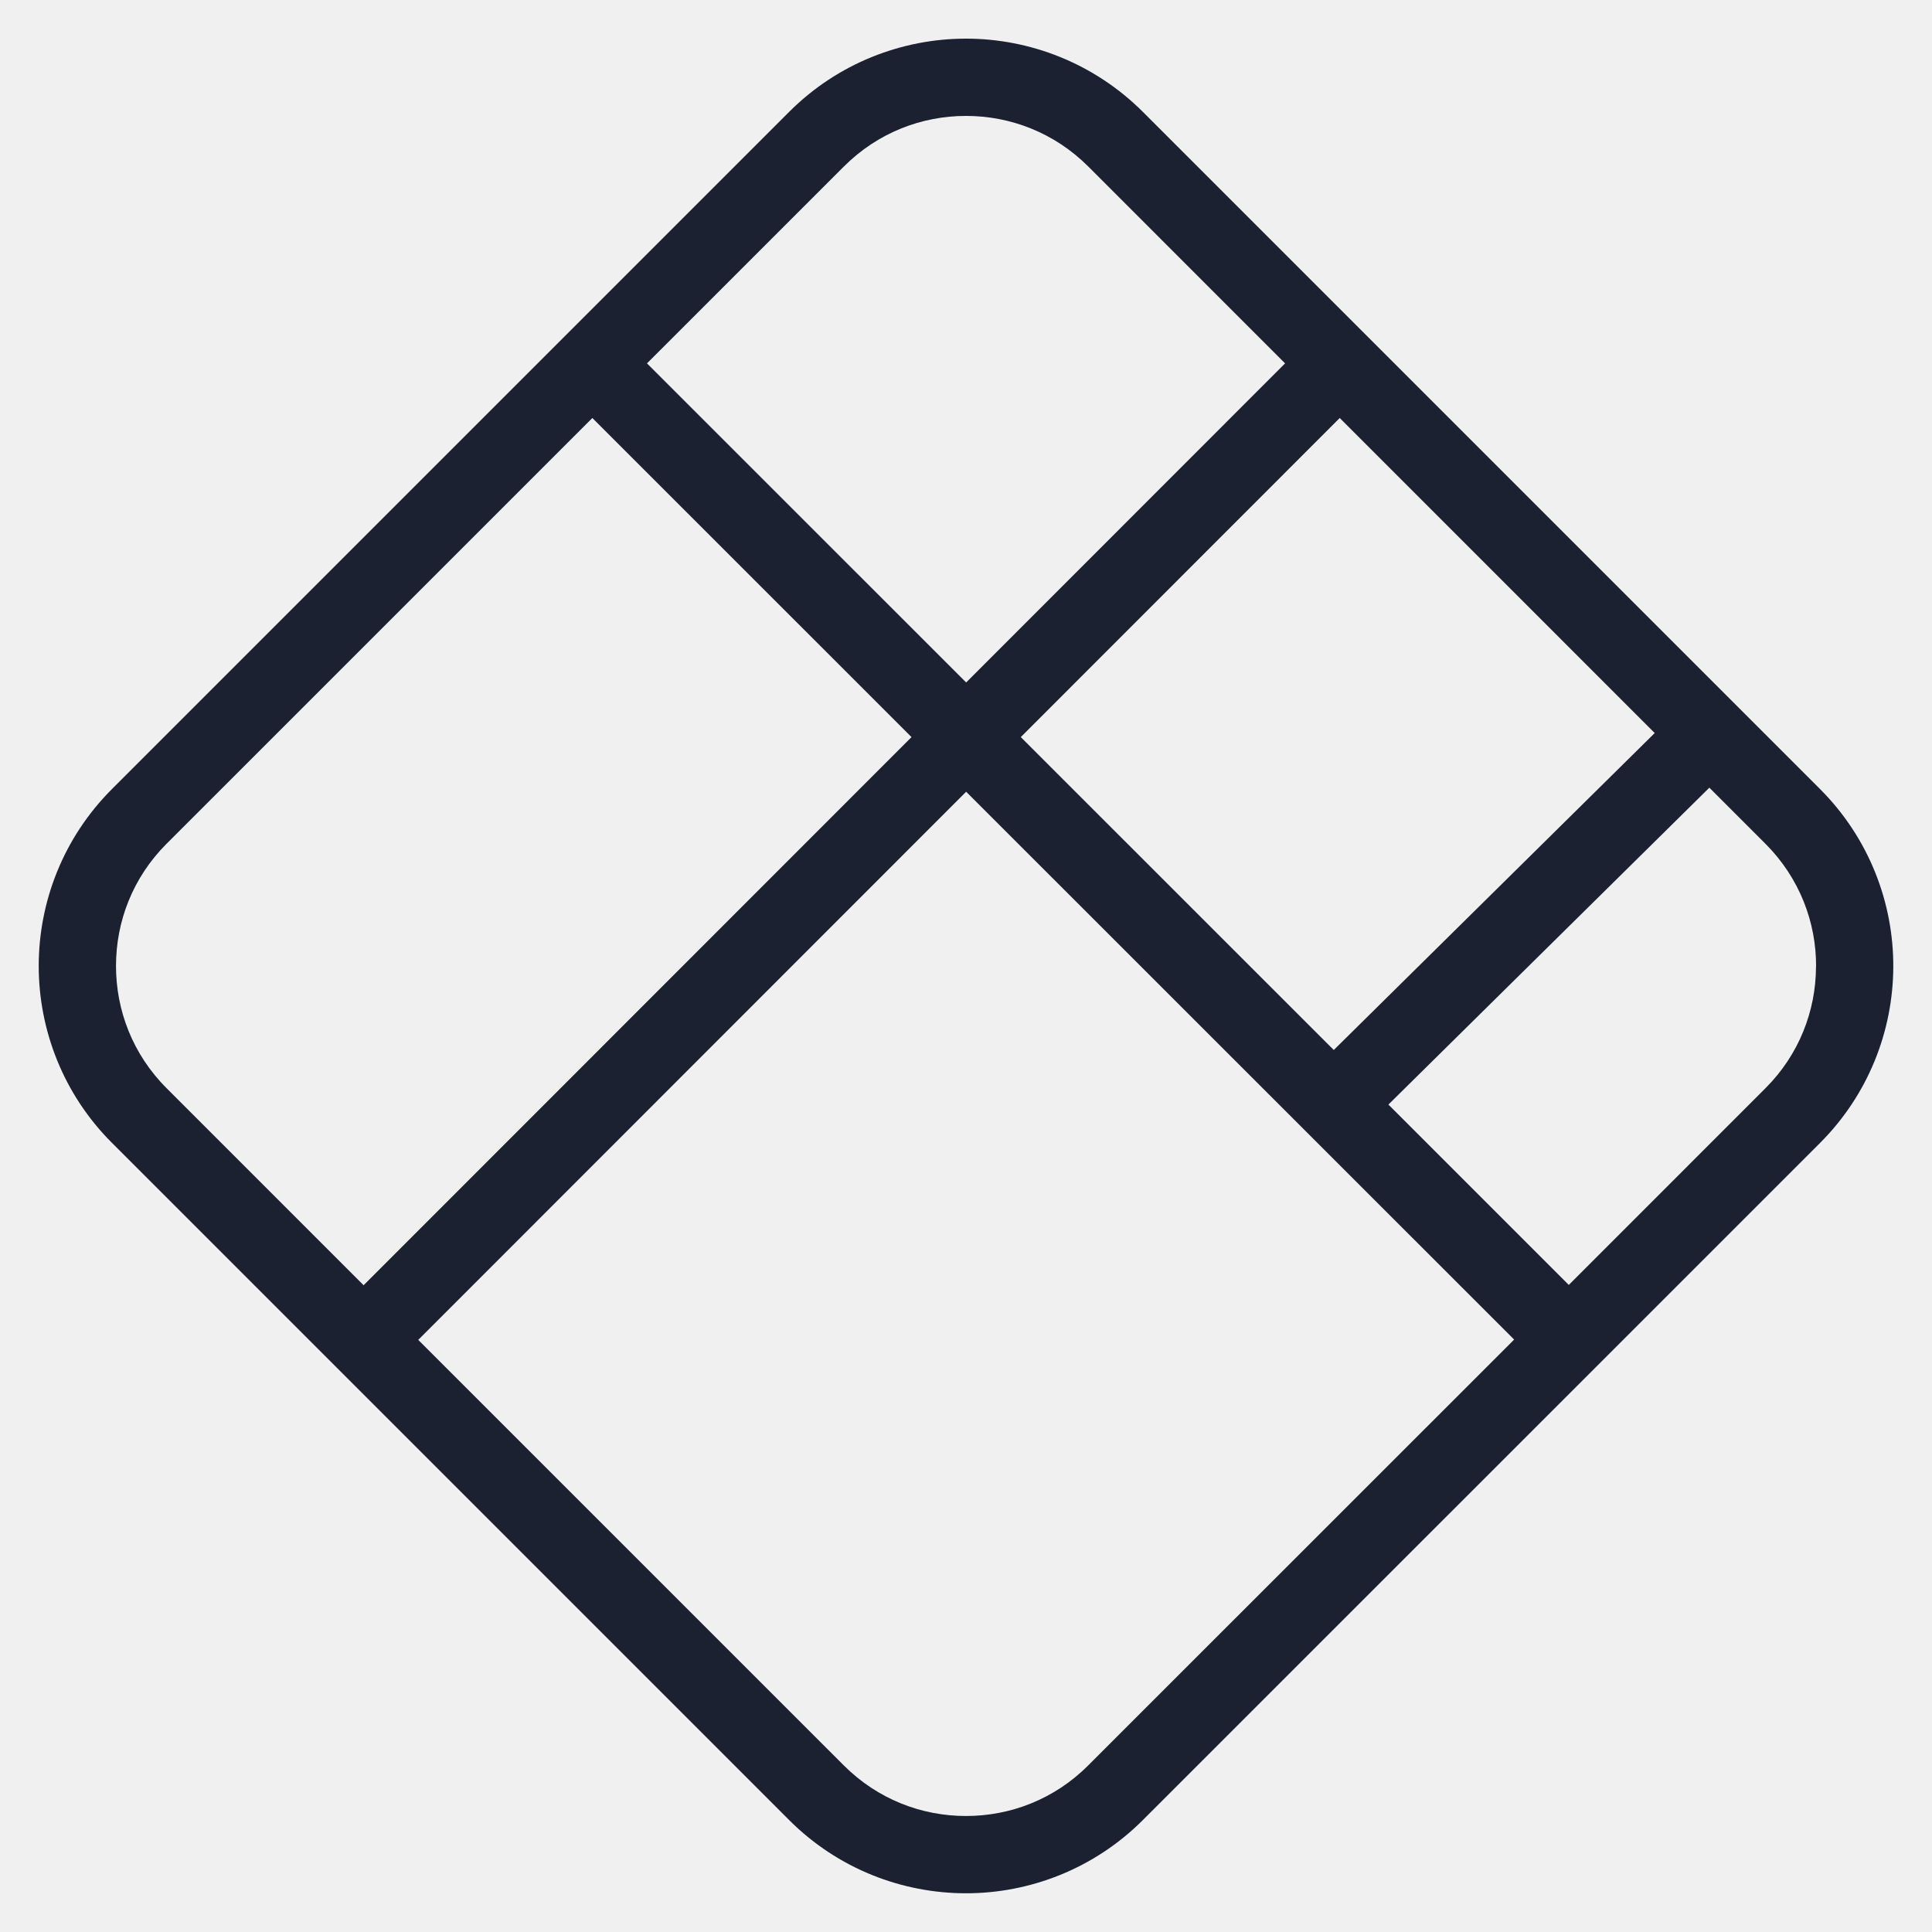
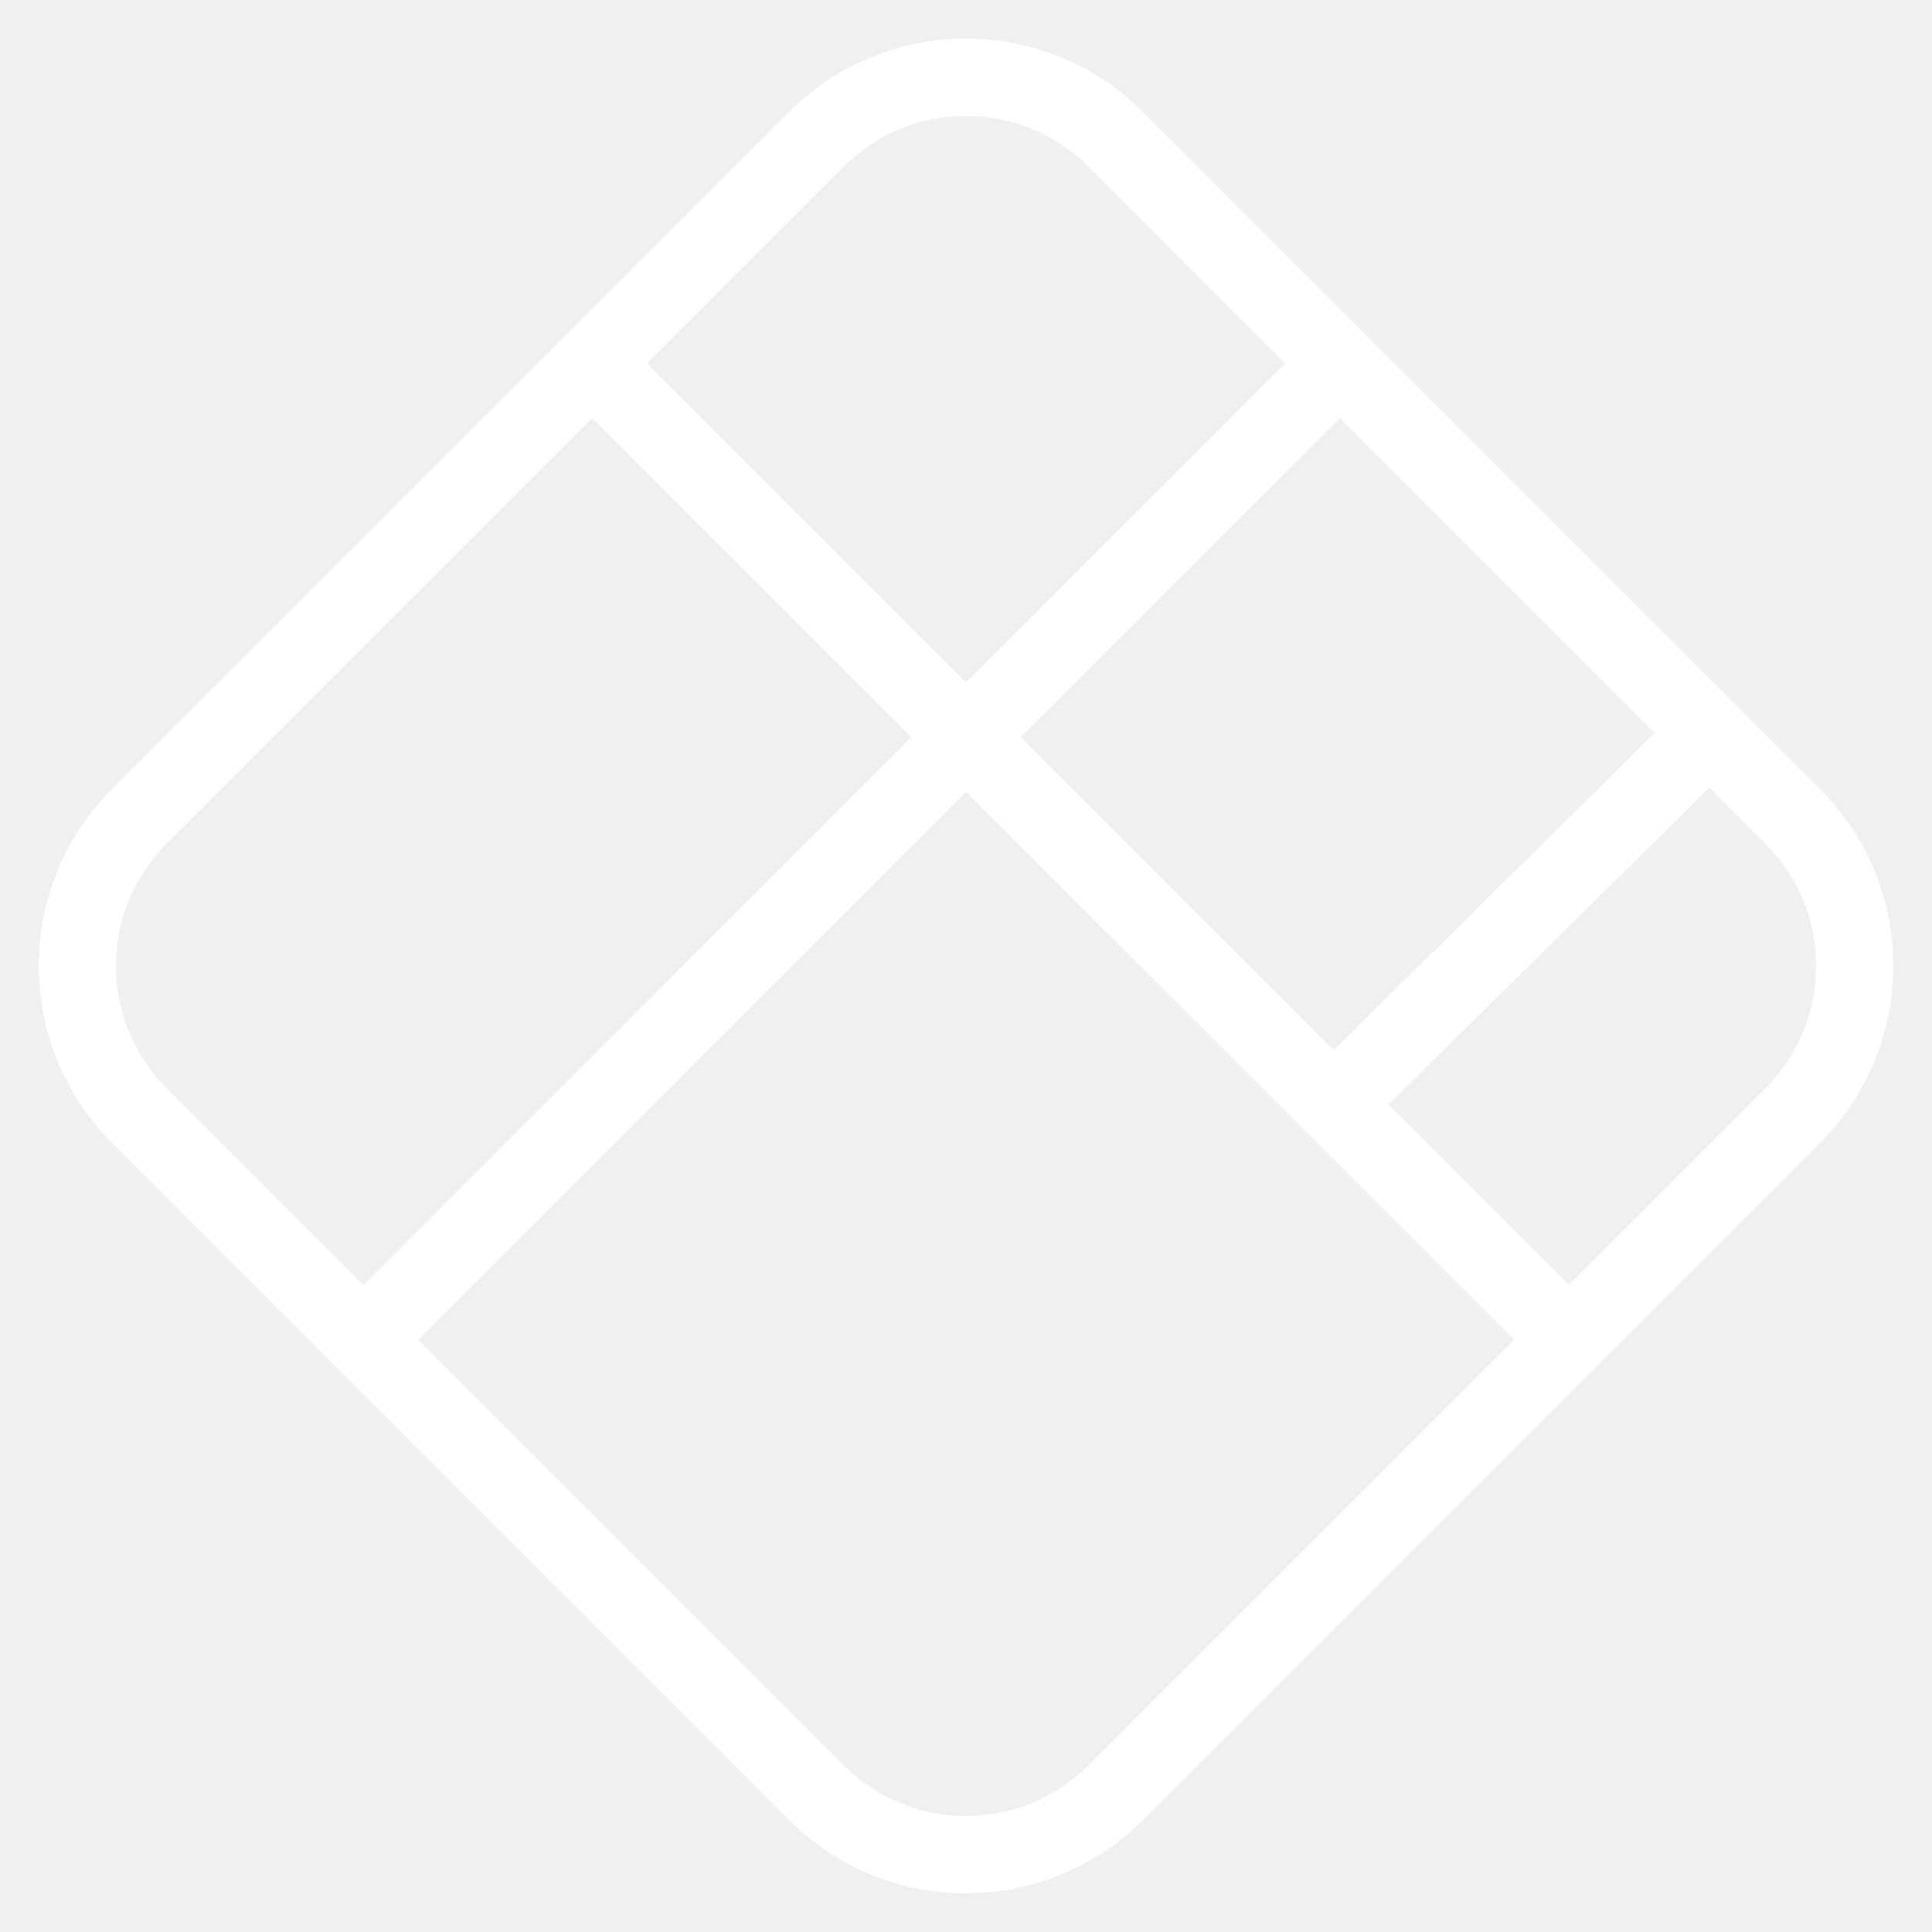
- <svg xmlns="http://www.w3.org/2000/svg" fill="#1B2130" viewBox="0 0 50 50" width="250px" height="250px">
+ <svg xmlns="http://www.w3.org/2000/svg" fill="white" viewBox="0 0 50 50" width="250px" height="250px">
  <path d="M 25 1 C 23.345 1 21.681 1.636 20.422 2.896 L 2.896 20.422 C 1.636 21.682 1.002 23.344 1.002 24.998 C 1.002 26.652 1.636 28.317 2.896 29.576 L 20.424 47.104 C 21.684 48.364 23.346 48.998 25 48.998 C 26.654 48.998 28.317 48.363 29.576 47.104 L 41.307 35.375 L 47.104 29.578 C 48.352 28.329 48.988 26.683 48.998 25.041 L 48.998 25.039 C 49.009 23.37 48.372 21.692 47.104 20.422 L 29.578 2.896 C 28.317 1.637 26.655 1 25 1 z M 25 3 C 26.147 3 27.287 3.432 28.166 4.311 L 33.258 9.404 L 25.004 17.662 L 16.744 9.404 L 21.838 4.311 C 22.715 3.433 23.853 3 25 3 z M 15.33 10.818 L 23.59 19.076 L 9.41 33.262 L 4.311 28.162 C 3.433 27.286 3.002 26.144 3.002 24.998 C 3.002 23.852 3.433 22.714 4.311 21.836 L 15.33 10.818 z M 34.672 10.818 L 42.824 18.971 L 34.518 27.174 L 26.418 19.076 L 34.672 10.818 z M 44.238 20.385 L 45.689 21.836 C 46.573 22.721 47.008 23.872 47 25.027 L 46.998 25.027 C 46.992 26.165 46.56 27.294 45.689 28.164 L 40.6 33.254 L 35.932 28.586 L 44.238 20.385 z M 25.004 20.49 L 39.186 34.668 L 28.162 45.689 C 27.286 46.567 26.146 46.998 25 46.998 C 23.854 46.998 22.716 46.567 21.838 45.689 L 10.824 34.676 L 25.004 20.49 z" />
</svg>
